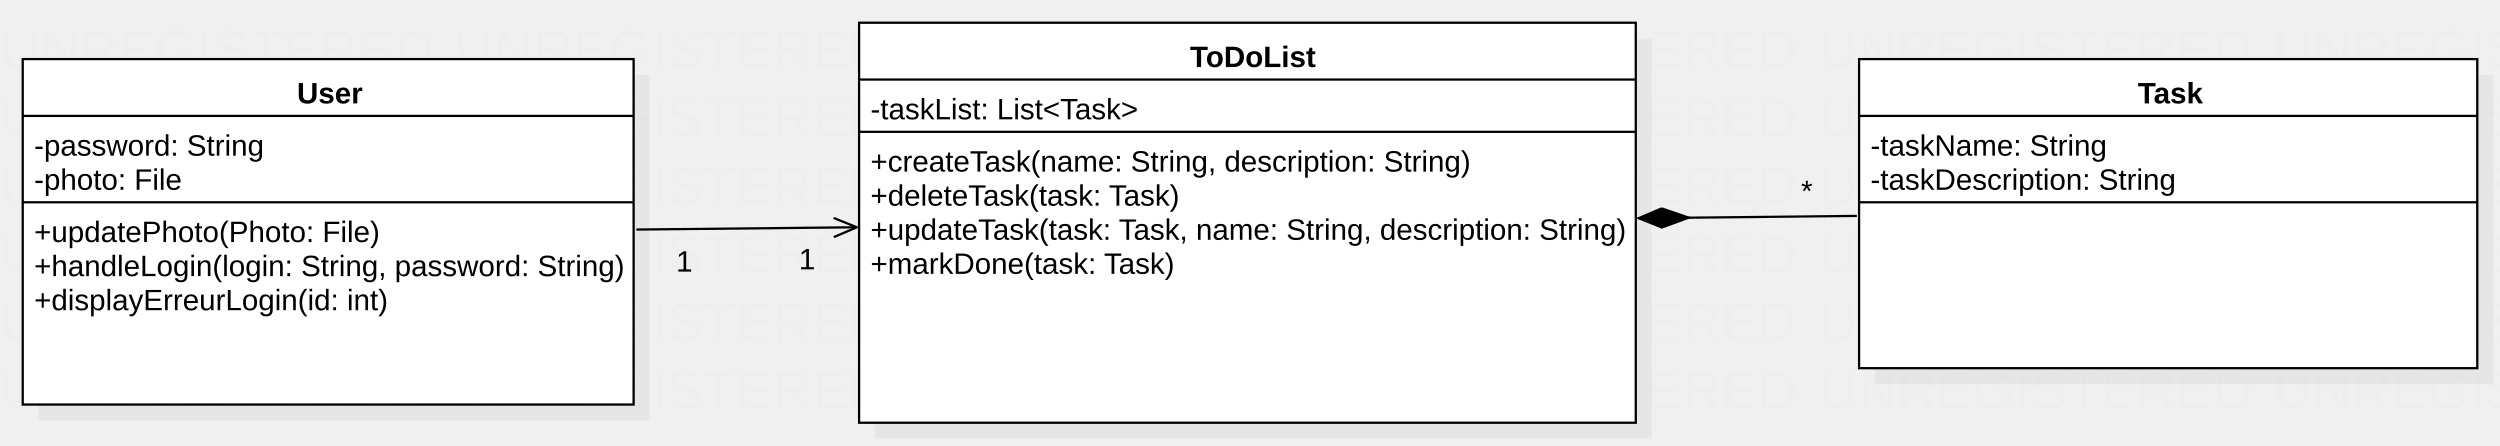
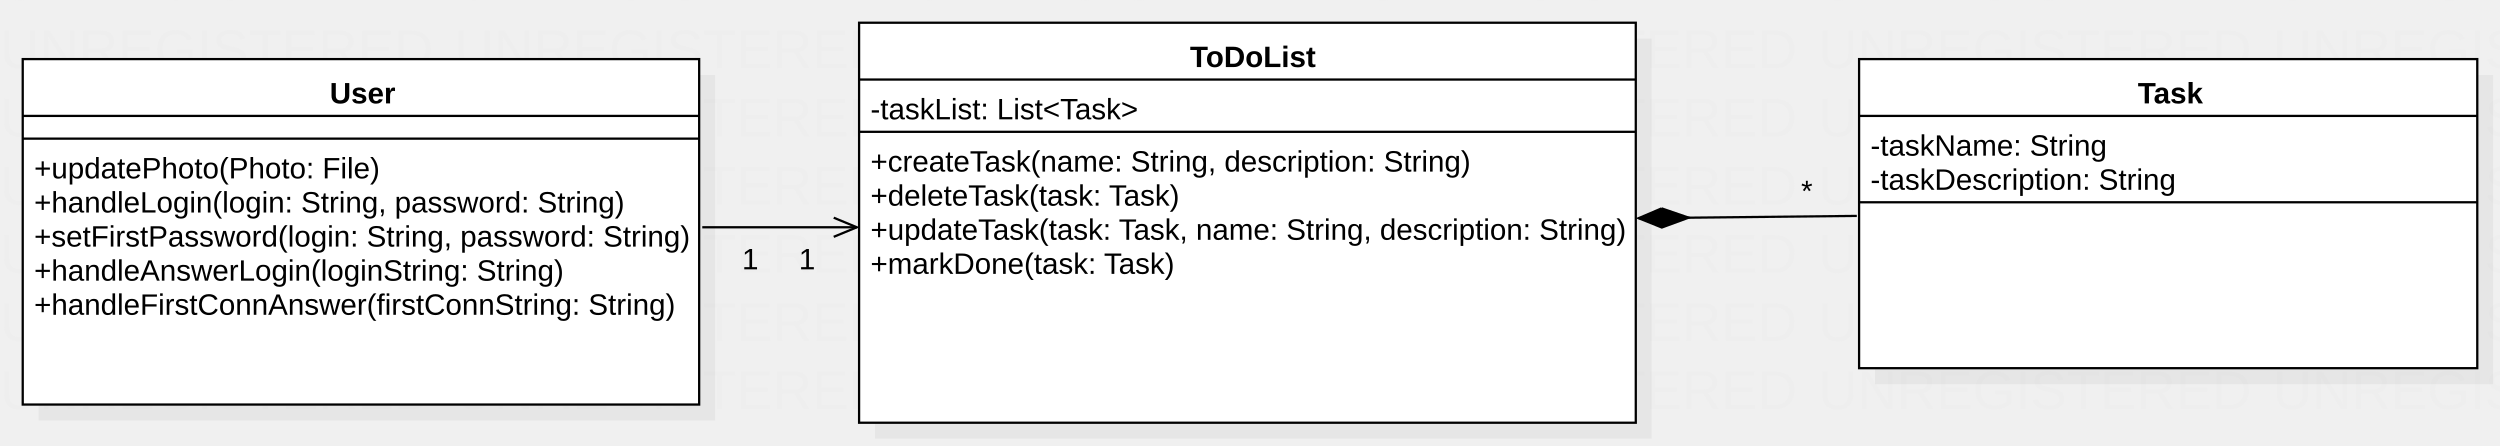
<svg xmlns="http://www.w3.org/2000/svg" version="1.1" width="1100" height="196">
  <defs />
  <g>
    <text fill="#eeeeee" stroke="none" font-family="Arial" font-size="24px" font-style="normal" font-weight="normal" text-decoration="none" x="0" y="0">UNREGISTERED</text>
    <text fill="#eeeeee" stroke="none" font-family="Arial" font-size="24px" font-style="normal" font-weight="normal" text-decoration="none" x="0" y="30">UNREGISTERED</text>
    <text fill="#eeeeee" stroke="none" font-family="Arial" font-size="24px" font-style="normal" font-weight="normal" text-decoration="none" x="0" y="60">UNREGISTERED</text>
    <text fill="#eeeeee" stroke="none" font-family="Arial" font-size="24px" font-style="normal" font-weight="normal" text-decoration="none" x="0" y="90">UNREGISTERED</text>
    <text fill="#eeeeee" stroke="none" font-family="Arial" font-size="24px" font-style="normal" font-weight="normal" text-decoration="none" x="0" y="120">UNREGISTERED</text>
    <text fill="#eeeeee" stroke="none" font-family="Arial" font-size="24px" font-style="normal" font-weight="normal" text-decoration="none" x="0" y="150">UNREGISTERED</text>
    <text fill="#eeeeee" stroke="none" font-family="Arial" font-size="24px" font-style="normal" font-weight="normal" text-decoration="none" x="0" y="180">UNREGISTERED</text>
    <text fill="#eeeeee" stroke="none" font-family="Arial" font-size="24px" font-style="normal" font-weight="normal" text-decoration="none" x="200" y="0">UNREGISTERED</text>
    <text fill="#eeeeee" stroke="none" font-family="Arial" font-size="24px" font-style="normal" font-weight="normal" text-decoration="none" x="200" y="30">UNREGISTERED</text>
    <text fill="#eeeeee" stroke="none" font-family="Arial" font-size="24px" font-style="normal" font-weight="normal" text-decoration="none" x="200" y="60">UNREGISTERED</text>
    <text fill="#eeeeee" stroke="none" font-family="Arial" font-size="24px" font-style="normal" font-weight="normal" text-decoration="none" x="200" y="90">UNREGISTERED</text>
    <text fill="#eeeeee" stroke="none" font-family="Arial" font-size="24px" font-style="normal" font-weight="normal" text-decoration="none" x="200" y="120">UNREGISTERED</text>
    <text fill="#eeeeee" stroke="none" font-family="Arial" font-size="24px" font-style="normal" font-weight="normal" text-decoration="none" x="200" y="150">UNREGISTERED</text>
    <text fill="#eeeeee" stroke="none" font-family="Arial" font-size="24px" font-style="normal" font-weight="normal" text-decoration="none" x="200" y="180">UNREGISTERED</text>
    <text fill="#eeeeee" stroke="none" font-family="Arial" font-size="24px" font-style="normal" font-weight="normal" text-decoration="none" x="400" y="0">UNREGISTERED</text>
    <text fill="#eeeeee" stroke="none" font-family="Arial" font-size="24px" font-style="normal" font-weight="normal" text-decoration="none" x="400" y="30">UNREGISTERED</text>
    <text fill="#eeeeee" stroke="none" font-family="Arial" font-size="24px" font-style="normal" font-weight="normal" text-decoration="none" x="400" y="60">UNREGISTERED</text>
    <text fill="#eeeeee" stroke="none" font-family="Arial" font-size="24px" font-style="normal" font-weight="normal" text-decoration="none" x="400" y="90">UNREGISTERED</text>
    <text fill="#eeeeee" stroke="none" font-family="Arial" font-size="24px" font-style="normal" font-weight="normal" text-decoration="none" x="400" y="120">UNREGISTERED</text>
    <text fill="#eeeeee" stroke="none" font-family="Arial" font-size="24px" font-style="normal" font-weight="normal" text-decoration="none" x="400" y="150">UNREGISTERED</text>
    <text fill="#eeeeee" stroke="none" font-family="Arial" font-size="24px" font-style="normal" font-weight="normal" text-decoration="none" x="400" y="180">UNREGISTERED</text>
    <text fill="#eeeeee" stroke="none" font-family="Arial" font-size="24px" font-style="normal" font-weight="normal" text-decoration="none" x="600" y="0">UNREGISTERED</text>
    <text fill="#eeeeee" stroke="none" font-family="Arial" font-size="24px" font-style="normal" font-weight="normal" text-decoration="none" x="600" y="30">UNREGISTERED</text>
    <text fill="#eeeeee" stroke="none" font-family="Arial" font-size="24px" font-style="normal" font-weight="normal" text-decoration="none" x="600" y="60">UNREGISTERED</text>
    <text fill="#eeeeee" stroke="none" font-family="Arial" font-size="24px" font-style="normal" font-weight="normal" text-decoration="none" x="600" y="90">UNREGISTERED</text>
    <text fill="#eeeeee" stroke="none" font-family="Arial" font-size="24px" font-style="normal" font-weight="normal" text-decoration="none" x="600" y="120">UNREGISTERED</text>
    <text fill="#eeeeee" stroke="none" font-family="Arial" font-size="24px" font-style="normal" font-weight="normal" text-decoration="none" x="600" y="150">UNREGISTERED</text>
    <text fill="#eeeeee" stroke="none" font-family="Arial" font-size="24px" font-style="normal" font-weight="normal" text-decoration="none" x="600" y="180">UNREGISTERED</text>
    <text fill="#eeeeee" stroke="none" font-family="Arial" font-size="24px" font-style="normal" font-weight="normal" text-decoration="none" x="800" y="0">UNREGISTERED</text>
    <text fill="#eeeeee" stroke="none" font-family="Arial" font-size="24px" font-style="normal" font-weight="normal" text-decoration="none" x="800" y="30">UNREGISTERED</text>
    <text fill="#eeeeee" stroke="none" font-family="Arial" font-size="24px" font-style="normal" font-weight="normal" text-decoration="none" x="800" y="60">UNREGISTERED</text>
    <text fill="#eeeeee" stroke="none" font-family="Arial" font-size="24px" font-style="normal" font-weight="normal" text-decoration="none" x="800" y="90">UNREGISTERED</text>
    <text fill="#eeeeee" stroke="none" font-family="Arial" font-size="24px" font-style="normal" font-weight="normal" text-decoration="none" x="800" y="120">UNREGISTERED</text>
    <text fill="#eeeeee" stroke="none" font-family="Arial" font-size="24px" font-style="normal" font-weight="normal" text-decoration="none" x="800" y="150">UNREGISTERED</text>
    <text fill="#eeeeee" stroke="none" font-family="Arial" font-size="24px" font-style="normal" font-weight="normal" text-decoration="none" x="800" y="180">UNREGISTERED</text>
    <text fill="#eeeeee" stroke="none" font-family="Arial" font-size="24px" font-style="normal" font-weight="normal" text-decoration="none" x="1000" y="0">UNREGISTERED</text>
    <text fill="#eeeeee" stroke="none" font-family="Arial" font-size="24px" font-style="normal" font-weight="normal" text-decoration="none" x="1000" y="30">UNREGISTERED</text>
    <text fill="#eeeeee" stroke="none" font-family="Arial" font-size="24px" font-style="normal" font-weight="normal" text-decoration="none" x="1000" y="60">UNREGISTERED</text>
    <text fill="#eeeeee" stroke="none" font-family="Arial" font-size="24px" font-style="normal" font-weight="normal" text-decoration="none" x="1000" y="90">UNREGISTERED</text>
    <text fill="#eeeeee" stroke="none" font-family="Arial" font-size="24px" font-style="normal" font-weight="normal" text-decoration="none" x="1000" y="120">UNREGISTERED</text>
    <text fill="#eeeeee" stroke="none" font-family="Arial" font-size="24px" font-style="normal" font-weight="normal" text-decoration="none" x="1000" y="150">UNREGISTERED</text>
    <text fill="#eeeeee" stroke="none" font-family="Arial" font-size="24px" font-style="normal" font-weight="normal" text-decoration="none" x="1000" y="180">UNREGISTERED</text>
    <g transform="translate(-110,-134) scale(1,1)">
      <rect fill="#C0C0C0" stroke="none" x="935" y="167" width="272" height="136" opacity="0.2" />
    </g>
    <g transform="translate(-110,-134) scale(1,1)">
      <rect fill="#ffffff" stroke="none" x="928" y="160" width="272" height="136" />
    </g>
    <g transform="translate(-110,-134) scale(1,1)">
      <path fill="none" stroke="#000000" d="M 928 160 L 1200 160 L 1200 296 L 928 296 L 928 160 Z Z" stroke-miterlimit="10" />
    </g>
    <g transform="translate(-110,-134) scale(1,1)">
      <path fill="none" stroke="#000000" d="M 928 185 L 1200 185" stroke-miterlimit="10" />
    </g>
    <g transform="translate(-110,-134) scale(1,1)">
      <path fill="none" stroke="#000000" d="M 928 223 L 1200 223" stroke-miterlimit="10" />
    </g>
    <g transform="translate(-110,-134) scale(1,1)">
      <g>
        <path fill="none" stroke="none" />
        <text fill="#000000" stroke="none" font-family="Arial" font-size="13px" font-style="normal" font-weight="bold" text-decoration="none" x="1050.635" y="179.5">Task</text>
      </g>
    </g>
    <g transform="translate(-110,-134) scale(1,1)">
      <g>
        <path fill="none" stroke="none" />
        <text fill="#000000" stroke="none" font-family="Arial" font-size="13px" font-style="normal" font-weight="normal" text-decoration="none" x="933" y="202.5">-taskName: String</text>
      </g>
    </g>
    <g transform="translate(-110,-134) scale(1,1)">
      <g>
        <path fill="none" stroke="none" />
        <text fill="#000000" stroke="none" font-family="Arial" font-size="13px" font-style="normal" font-weight="normal" text-decoration="none" x="933" y="217.5">-taskDescription: String</text>
      </g>
    </g>
    <g transform="translate(-110,-134) scale(1,1)">
      <rect fill="#C0C0C0" stroke="none" x="495" y="151" width="341.744" height="176" opacity="0.2" />
    </g>
    <g transform="translate(-110,-134) scale(1,1)">
      <rect fill="#ffffff" stroke="none" x="488" y="144" width="341.744" height="176" />
    </g>
    <g transform="translate(-110,-134) scale(1,1)">
      <path fill="none" stroke="#000000" d="M 488 144 L 829.744 144 L 829.744 320 L 488 320 L 488 144 Z Z" stroke-miterlimit="10" />
    </g>
    <g transform="translate(-110,-134) scale(1,1)">
      <path fill="none" stroke="#000000" d="M 488 169 L 829.744 169" stroke-miterlimit="10" />
    </g>
    <g transform="translate(-110,-134) scale(1,1)">
      <path fill="none" stroke="#000000" d="M 488 192 L 829.744 192" stroke-miterlimit="10" />
    </g>
    <g transform="translate(-110,-134) scale(1,1)">
      <g>
        <path fill="none" stroke="none" />
        <text fill="#000000" stroke="none" font-family="Arial" font-size="13px" font-style="normal" font-weight="bold" text-decoration="none" x="633.583" y="163.5">ToDoList</text>
      </g>
    </g>
    <g transform="translate(-110,-134) scale(1,1)">
      <g>
        <path fill="none" stroke="none" />
        <text fill="#000000" stroke="none" font-family="Arial" font-size="13px" font-style="normal" font-weight="normal" text-decoration="none" x="493" y="186.5">-taskList: List&lt;Task&gt;</text>
      </g>
    </g>
    <g transform="translate(-110,-134) scale(1,1)">
      <g>
        <path fill="none" stroke="none" />
        <text fill="#000000" stroke="none" font-family="Arial" font-size="13px" font-style="normal" font-weight="normal" text-decoration="none" x="493" y="209.5">+createTask(name: String, description: String)</text>
      </g>
    </g>
    <g transform="translate(-110,-134) scale(1,1)">
      <g>
        <path fill="none" stroke="none" />
        <text fill="#000000" stroke="none" font-family="Arial" font-size="13px" font-style="normal" font-weight="normal" text-decoration="none" x="493" y="224.5">+deleteTask(task: Task)</text>
      </g>
    </g>
    <g transform="translate(-110,-134) scale(1,1)">
      <g>
        <path fill="none" stroke="none" />
        <text fill="#000000" stroke="none" font-family="Arial" font-size="13px" font-style="normal" font-weight="normal" text-decoration="none" x="493" y="239.5">+updateTask(task: Task, name: String, description: String)</text>
      </g>
    </g>
    <g transform="translate(-110,-134) scale(1,1)">
      <g>
        <path fill="none" stroke="none" />
        <text fill="#000000" stroke="none" font-family="Arial" font-size="13px" font-style="normal" font-weight="normal" text-decoration="none" x="493" y="254.5">+markDone(task: Task)</text>
      </g>
    </g>
    <g transform="translate(-110,-134) scale(1,1)">
      <path fill="none" stroke="#000000" d="M 927 229 L 831 230" stroke-miterlimit="10" />
    </g>
    <g transform="translate(-110,-134) scale(1,1)">
      <path fill="#000000" stroke="none" d="M 841.118 225.685 L 831 230 L 841.206 234.103 L 852.999 229.771" />
    </g>
    <g transform="translate(-110,-134) scale(1,1)">
      <path fill="none" stroke="#000000" d="M 841.118 225.685 L 831 230 L 841.206 234.103 L 852.999 229.771 L 841.118 225.685" stroke-miterlimit="10" />
    </g>
    <g transform="translate(-110,-134) scale(1,1)">
      <g>
        <path fill="none" stroke="none" />
        <text fill="#000000" stroke="none" font-family="Arial" font-size="13px" font-style="normal" font-weight="normal" text-decoration="none" x="902.47" y="222.5">*</text>
      </g>
    </g>
    <g transform="translate(-110,-134) scale(1,1)">
-       <rect fill="#C0C0C0" stroke="none" x="127" y="167" width="268.791" height="152" opacity="0.2" />
-     </g>
-     <g transform="translate(-110,-134) scale(1,1)">
-       <rect fill="#ffffff" stroke="none" x="120" y="160" width="268.791" height="152" />
-     </g>
-     <g transform="translate(-110,-134) scale(1,1)">
-       <path fill="none" stroke="#000000" d="M 120 160 L 388.791 160 L 388.791 312 L 120 312 L 120 160 Z Z" stroke-miterlimit="10" />
-     </g>
-     <g transform="translate(-110,-134) scale(1,1)">
-       <path fill="none" stroke="#000000" d="M 120 185 L 388.791 185" stroke-miterlimit="10" />
-     </g>
-     <g transform="translate(-110,-134) scale(1,1)">
-       <path fill="none" stroke="#000000" d="M 120 223 L 388.791 223" stroke-miterlimit="10" />
-     </g>
-     <g transform="translate(-110,-134) scale(1,1)">
-       <g>
-         <path fill="none" stroke="none" />
-         <text fill="#000000" stroke="none" font-family="Arial" font-size="13px" font-style="normal" font-weight="bold" text-decoration="none" x="240.672" y="179.5">User</text>
-       </g>
-     </g>
-     <g transform="translate(-110,-134) scale(1,1)">
-       <g>
-         <path fill="none" stroke="none" />
-         <text fill="#000000" stroke="none" font-family="Arial" font-size="13px" font-style="normal" font-weight="normal" text-decoration="none" x="125" y="202.5">-password: String</text>
-       </g>
-     </g>
-     <g transform="translate(-110,-134) scale(1,1)">
-       <g>
-         <path fill="none" stroke="none" />
-         <text fill="#000000" stroke="none" font-family="Arial" font-size="13px" font-style="normal" font-weight="normal" text-decoration="none" x="125" y="217.5">-photo: File</text>
-       </g>
-     </g>
-     <g transform="translate(-110,-134) scale(1,1)">
-       <g>
-         <path fill="none" stroke="none" />
-         <text fill="#000000" stroke="none" font-family="Arial" font-size="13px" font-style="normal" font-weight="normal" text-decoration="none" x="125" y="240.5">+updatePhoto(Photo: File)</text>
-       </g>
-     </g>
-     <g transform="translate(-110,-134) scale(1,1)">
-       <g>
-         <path fill="none" stroke="none" />
-         <text fill="#000000" stroke="none" font-family="Arial" font-size="13px" font-style="normal" font-weight="normal" text-decoration="none" x="125" y="255.5">+handleLogin(login: String, password: String)</text>
-       </g>
-     </g>
-     <g transform="translate(-110,-134) scale(1,1)">
-       <g>
-         <path fill="none" stroke="none" />
-         <text fill="#000000" stroke="none" font-family="Arial" font-size="13px" font-style="normal" font-weight="normal" text-decoration="none" x="125" y="270.5">+displayErreurLogin(id: int)</text>
-       </g>
-     </g>
-     <g transform="translate(-110,-134) scale(1,1)">
-       <path fill="none" stroke="#000000" d="M 390 235 L 487 234" stroke-miterlimit="10" />
-     </g>
-     <g transform="translate(-110,-134) scale(1,1)">
-       <path fill="none" stroke="#000000" d="M 476.881 238.314 L 487 234 L 476.794 229.895" stroke-miterlimit="10" />
-     </g>
-     <g transform="translate(-110,-134) scale(1,1)">
-       <g>
-         <path fill="none" stroke="none" />
-         <text fill="#000000" stroke="none" font-family="Arial" font-size="13px" font-style="normal" font-weight="normal" text-decoration="none" x="407.5" y="253.5">1</text>
+       <rect fill="#C0C0C0" stroke="none" x="127" y="167" width="297.634" height="152" opacity="0.2" />
+     </g>
+     <g transform="translate(-110,-134) scale(1,1)">
+       <rect fill="#ffffff" stroke="none" x="120" y="160" width="297.634" height="152" />
+     </g>
+     <g transform="translate(-110,-134) scale(1,1)">
+       <path fill="none" stroke="#000000" d="M 120 160 L 417.634 160 L 417.634 312 L 120 312 L 120 160 Z Z" stroke-miterlimit="10" />
+     </g>
+     <g transform="translate(-110,-134) scale(1,1)">
+       <path fill="none" stroke="#000000" d="M 120 185 L 417.634 185" stroke-miterlimit="10" />
+     </g>
+     <g transform="translate(-110,-134) scale(1,1)">
+       <path fill="none" stroke="#000000" d="M 120 195 L 417.634 195" stroke-miterlimit="10" />
+     </g>
+     <g transform="translate(-110,-134) scale(1,1)">
+       <g>
+         <path fill="none" stroke="none" />
+         <text fill="#000000" stroke="none" font-family="Arial" font-size="13px" font-style="normal" font-weight="bold" text-decoration="none" x="255.094" y="179.5">User</text>
+       </g>
+     </g>
+     <g transform="translate(-110,-134) scale(1,1)">
+       <g>
+         <path fill="none" stroke="none" />
+         <text fill="#000000" stroke="none" font-family="Arial" font-size="13px" font-style="normal" font-weight="normal" text-decoration="none" x="125" y="212.5">+updatePhoto(Photo: File)</text>
+       </g>
+     </g>
+     <g transform="translate(-110,-134) scale(1,1)">
+       <g>
+         <path fill="none" stroke="none" />
+         <text fill="#000000" stroke="none" font-family="Arial" font-size="13px" font-style="normal" font-weight="normal" text-decoration="none" x="125" y="227.5">+handleLogin(login: String, password: String)</text>
+       </g>
+     </g>
+     <g transform="translate(-110,-134) scale(1,1)">
+       <g>
+         <path fill="none" stroke="none" />
+         <text fill="#000000" stroke="none" font-family="Arial" font-size="13px" font-style="normal" font-weight="normal" text-decoration="none" x="125" y="242.5">+setFirstPassword(login: String, password: String)</text>
+       </g>
+     </g>
+     <g transform="translate(-110,-134) scale(1,1)">
+       <g>
+         <path fill="none" stroke="none" />
+         <text fill="#000000" stroke="none" font-family="Arial" font-size="13px" font-style="normal" font-weight="normal" text-decoration="none" x="125" y="257.5">+handleAnswerLogin(loginString: String)</text>
+       </g>
+     </g>
+     <g transform="translate(-110,-134) scale(1,1)">
+       <g>
+         <path fill="none" stroke="none" />
+         <text fill="#000000" stroke="none" font-family="Arial" font-size="13px" font-style="normal" font-weight="normal" text-decoration="none" x="125" y="272.5">+handleFirstConnAnswer(firstConnString: String)</text>
+       </g>
+     </g>
+     <g transform="translate(-110,-134) scale(1,1)">
+       <path fill="none" stroke="#000000" d="M 419 234 L 487 234" stroke-miterlimit="10" />
+     </g>
+     <g transform="translate(-110,-134) scale(1,1)">
+       <path fill="none" stroke="#000000" d="M 476.837 238.21 L 487 234 L 476.837 229.79" stroke-miterlimit="10" />
+     </g>
+     <g transform="translate(-110,-134) scale(1,1)">
+       <g>
+         <path fill="none" stroke="none" />
+         <text fill="#000000" stroke="none" font-family="Arial" font-size="13px" font-style="normal" font-weight="normal" text-decoration="none" x="436.5" y="252.5">1</text>
      </g>
    </g>
    <g transform="translate(-110,-134) scale(1,1)">
      <g>
        <path fill="none" stroke="none" />
        <text fill="#000000" stroke="none" font-family="Arial" font-size="13px" font-style="normal" font-weight="normal" text-decoration="none" x="461.5" y="252.5">1</text>
      </g>
    </g>
  </g>
</svg>
